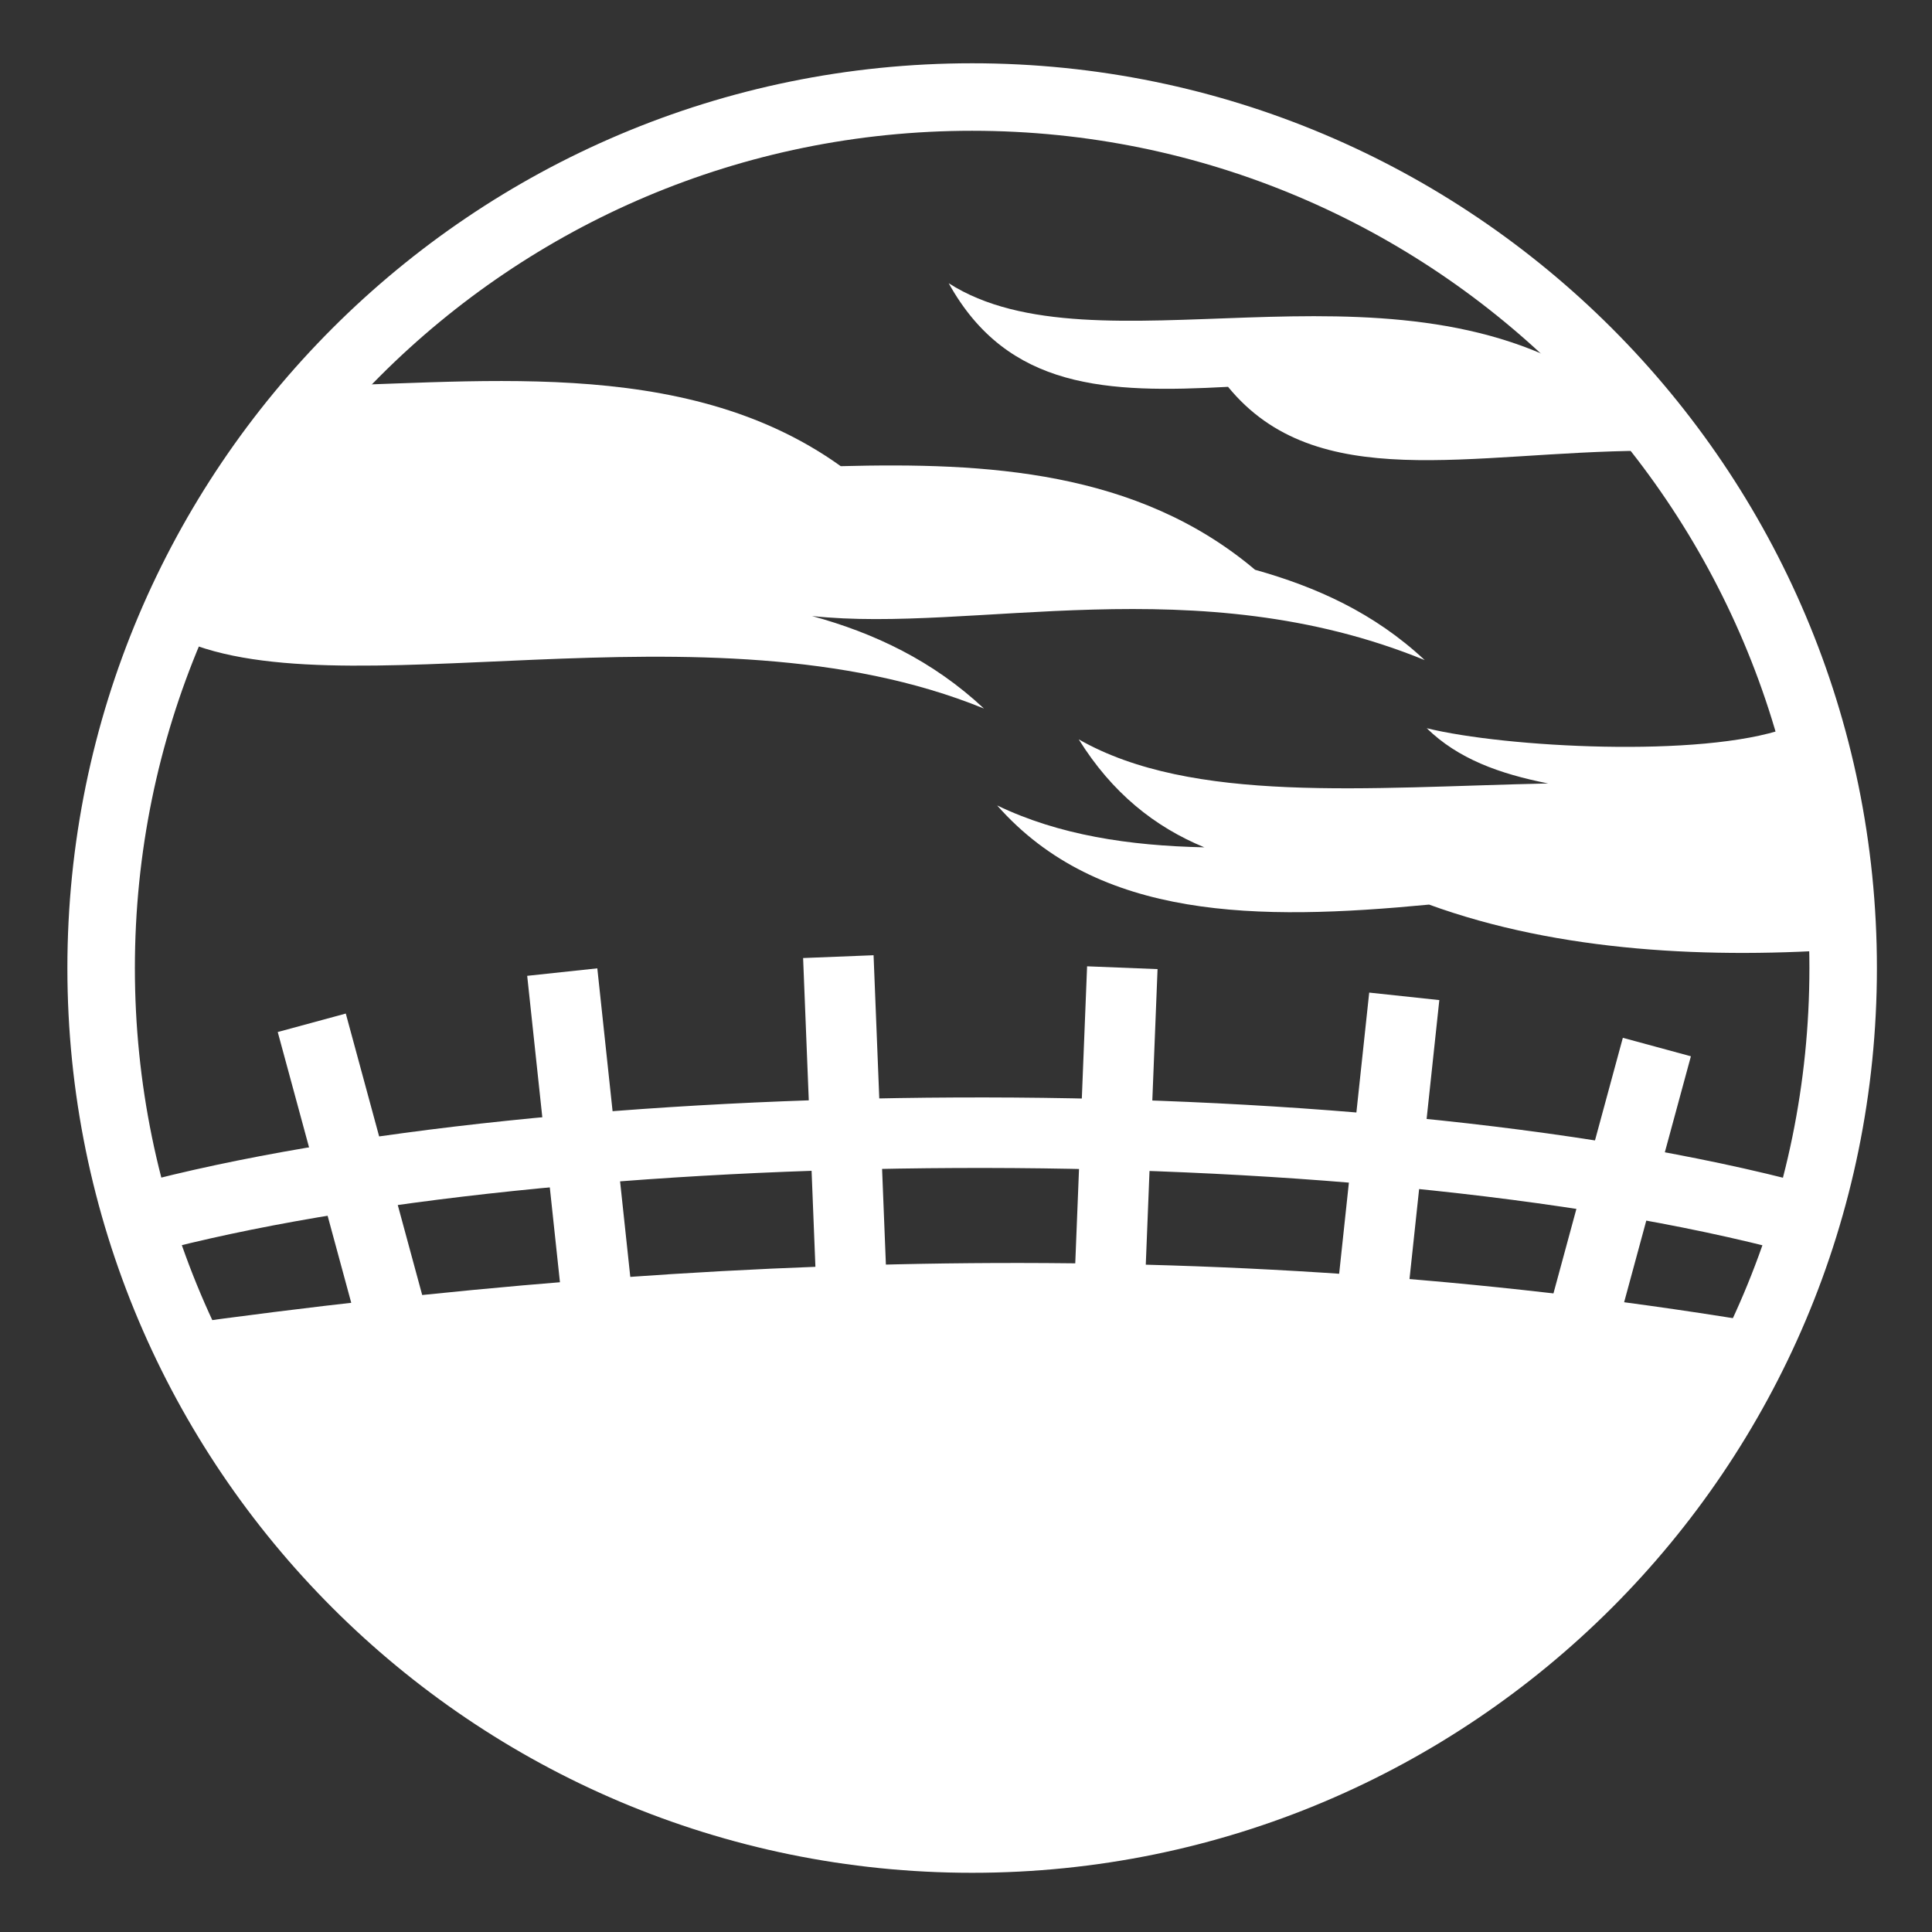
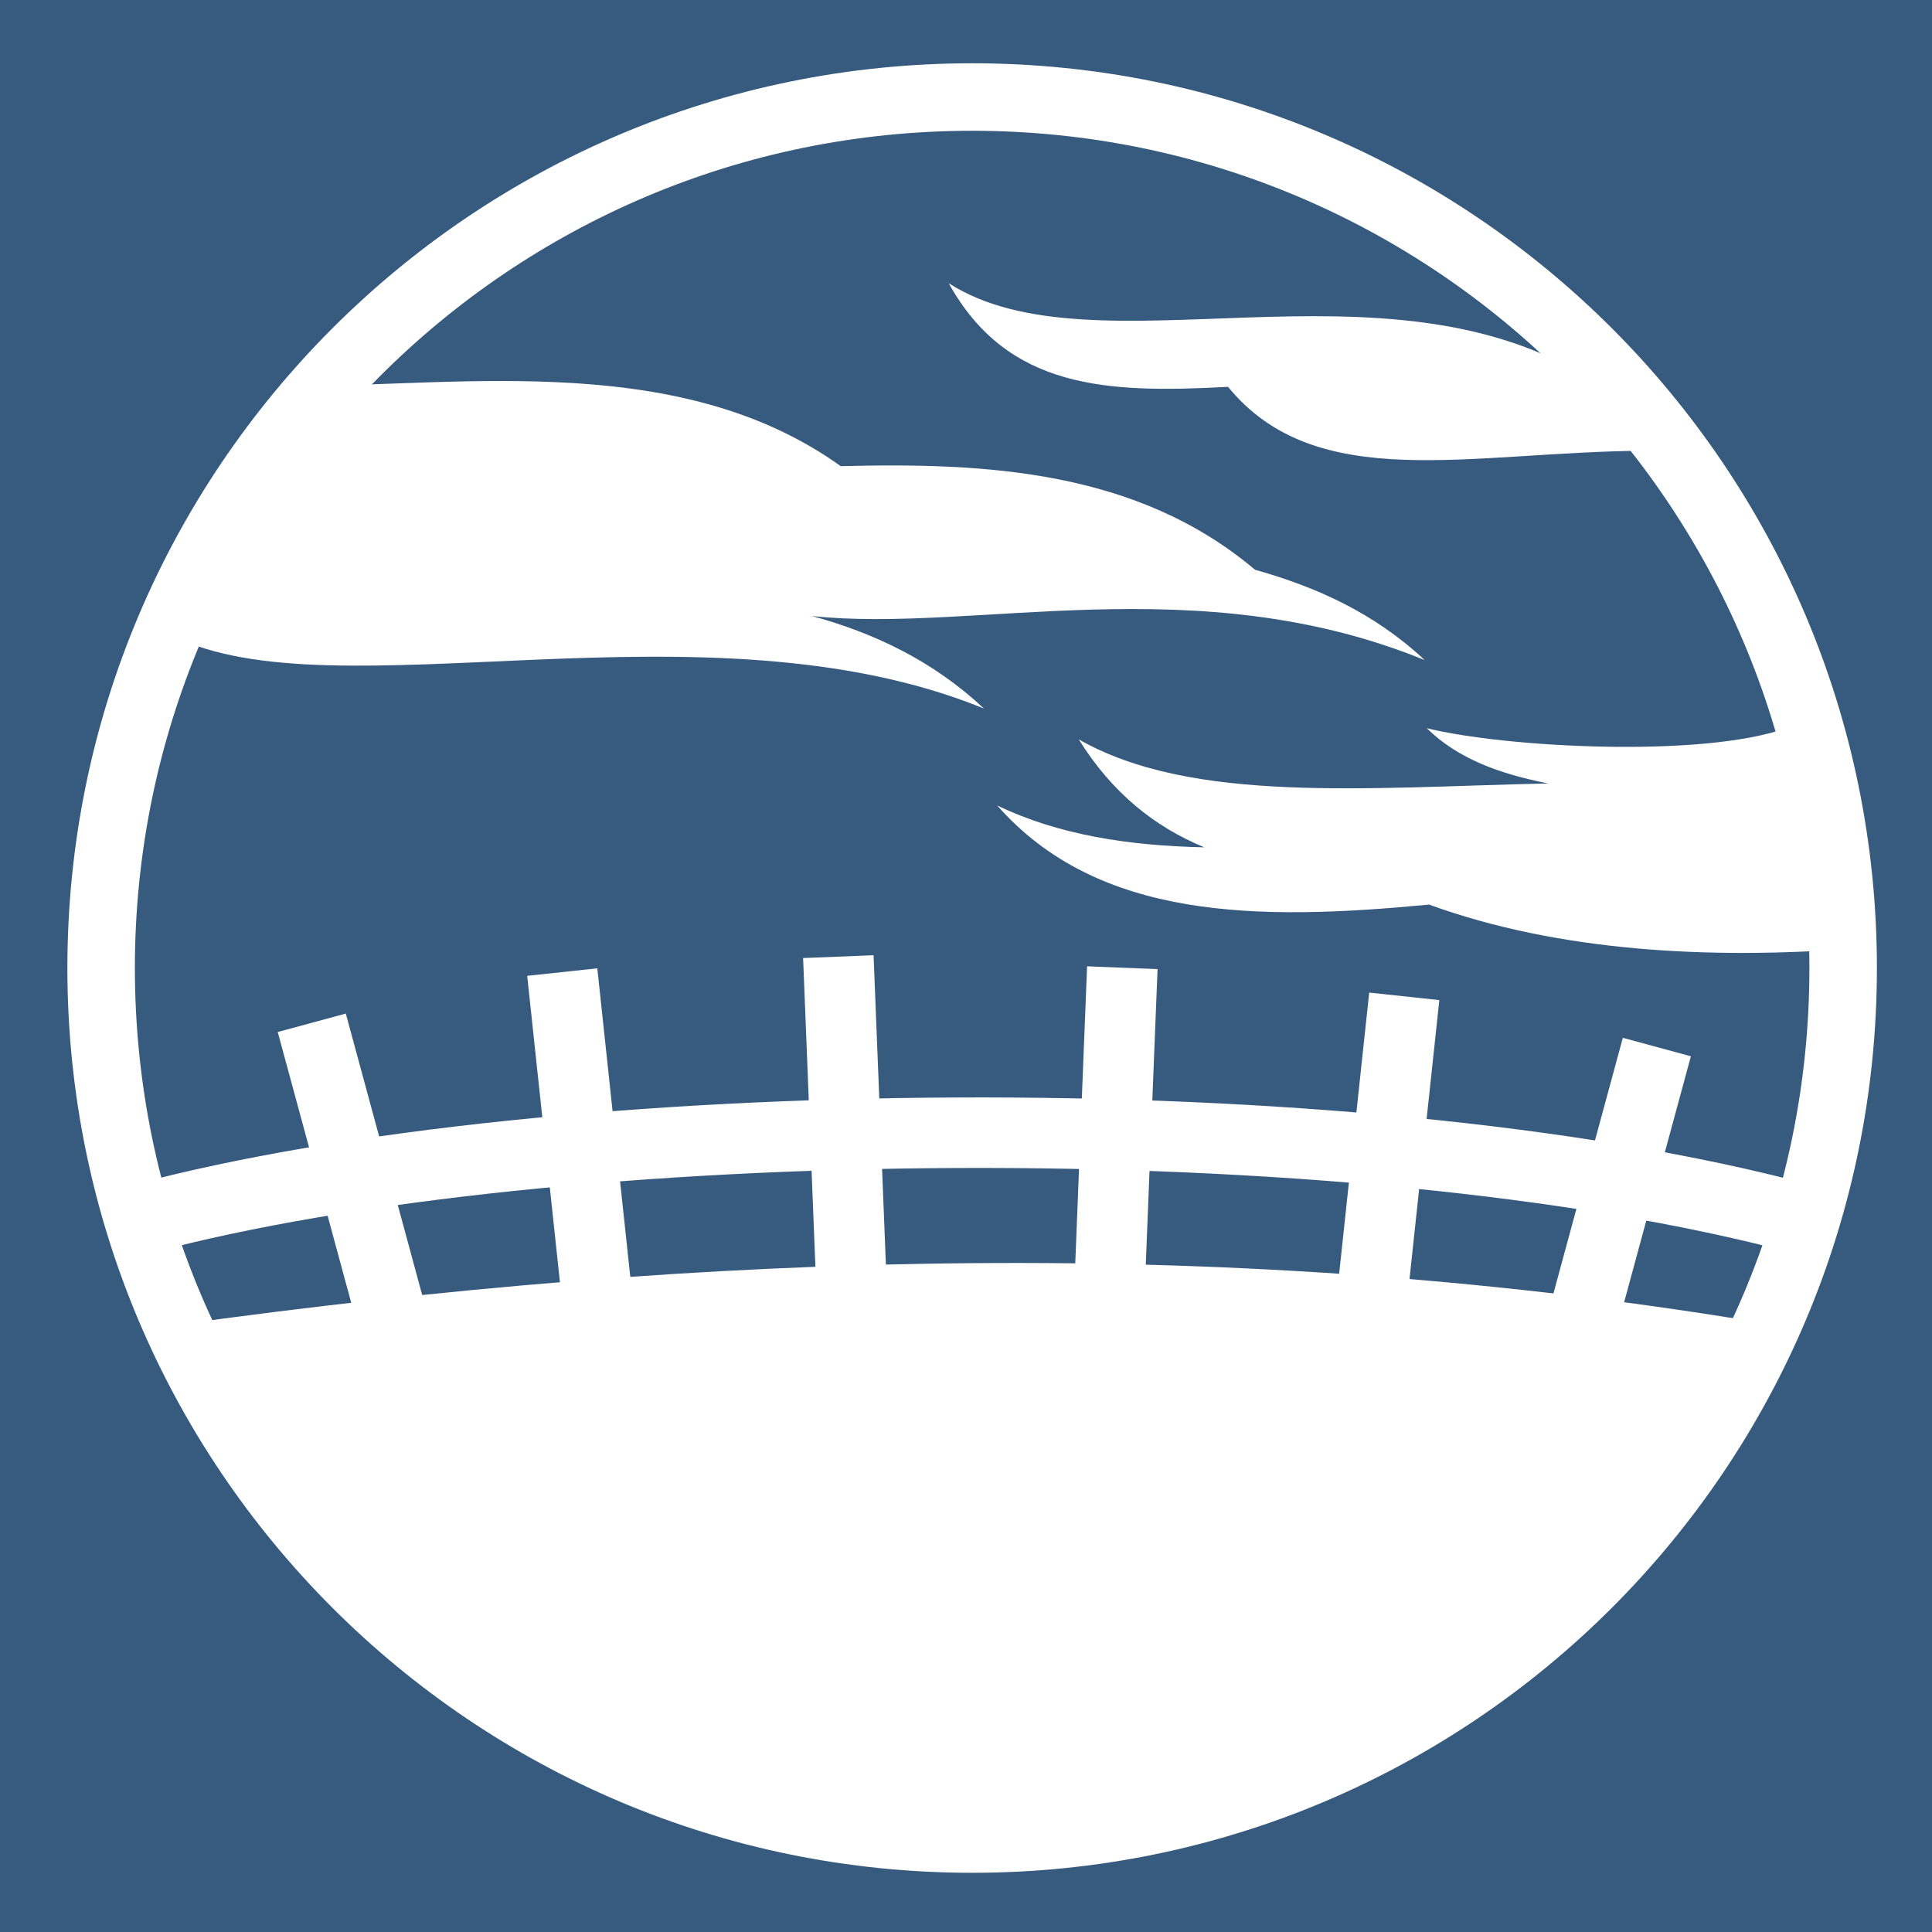
<svg xmlns="http://www.w3.org/2000/svg" viewBox="0 0 512 512">
-   <path d="m0,0h512v512h-512z" fill="#333" />
+   <path d="m0,0h512v512h-512z" fill="#375a7f" />
  <g transform="matrix(18.68858,0,0,18.68858,-4020.681,-6000.483)">
    <path d="m531.037,404.564c0,7.469-6.055,13.523-13.523,13.523s-13.523-6.055-13.523-13.523 6.055-13.523 13.523-13.523 13.523,6.055 13.523,13.523z" fill="none" stroke="#fff" stroke-width="1.048" transform="matrix(.91335,0,0,-.91335,-243.745,704.3132)" />
    <path d="m217.62,339.869c7.496-1.043 15.045-1.302 22.697,0-3.233,9.069-19.234,9.715-22.697,0z" fill="#fff" fill-rule="evenodd" />
    <path d="m217.594,330.094c2.279,1.146 7.542-.586 11.5,1.031-.727-.68-1.558-1.071-2.438-1.312 2.288.247 5.446-.699 8.688.625-.716-.67-1.54-1.038-2.406-1.281-1.673-1.412-3.817-1.522-5.875-1.469-2.252-1.615-5.28-1.15-7.753-1.132l-1.716,3.538z" fill="#fff" fill-rule="evenodd" />
    <path d="m235.375,331.406c.441.43 1.024.644 1.719.781-2.58.057-5.05.292-6.656-.625 .473.76 1.077,1.241 1.781,1.531-1.068-.023-2.059-.172-2.938-.594 1.436,1.629 3.697,1.638 6.125,1.406 1.849.673 4.002.775 6,.625l-.156-1.188-.344.031-.438-1.969c-1.203.425-3.992.272-5.094,0z" fill="#fff" fill-rule="evenodd" />
    <path d="m228.594,325.094c.837,1.508 2.25,1.561 3.961,1.469 1.255,1.534 3.425.922 5.914.906l-.753-1c-2.935-1.866-7.047-.047-9.122-1.375z" fill="#fff" fill-rule="evenodd" />
    <path d="m217.156,338.362c5.785-1.55 17.156-1.708 23.531,0" fill="none" stroke="#fff" />
    <path d="m219.562,335.581 1.281,4.719" fill="none" stroke="#fff" />
    <path d="m223.114,334.862 .491,4.594" fill="none" stroke="#fff" />
    <path d="m238.636,335.925-1.281,4.719" fill="none" stroke="#fff" />
    <path d="m235.054,335.206-.491,4.594" fill="none" stroke="#fff" />
    <path d="m231.056,334.8-.183,4.594" fill="none" stroke="#fff" />
    <path d="m227.029,334.643 .183,4.594" fill="none" stroke="#fff" />
  </g>
</svg>
